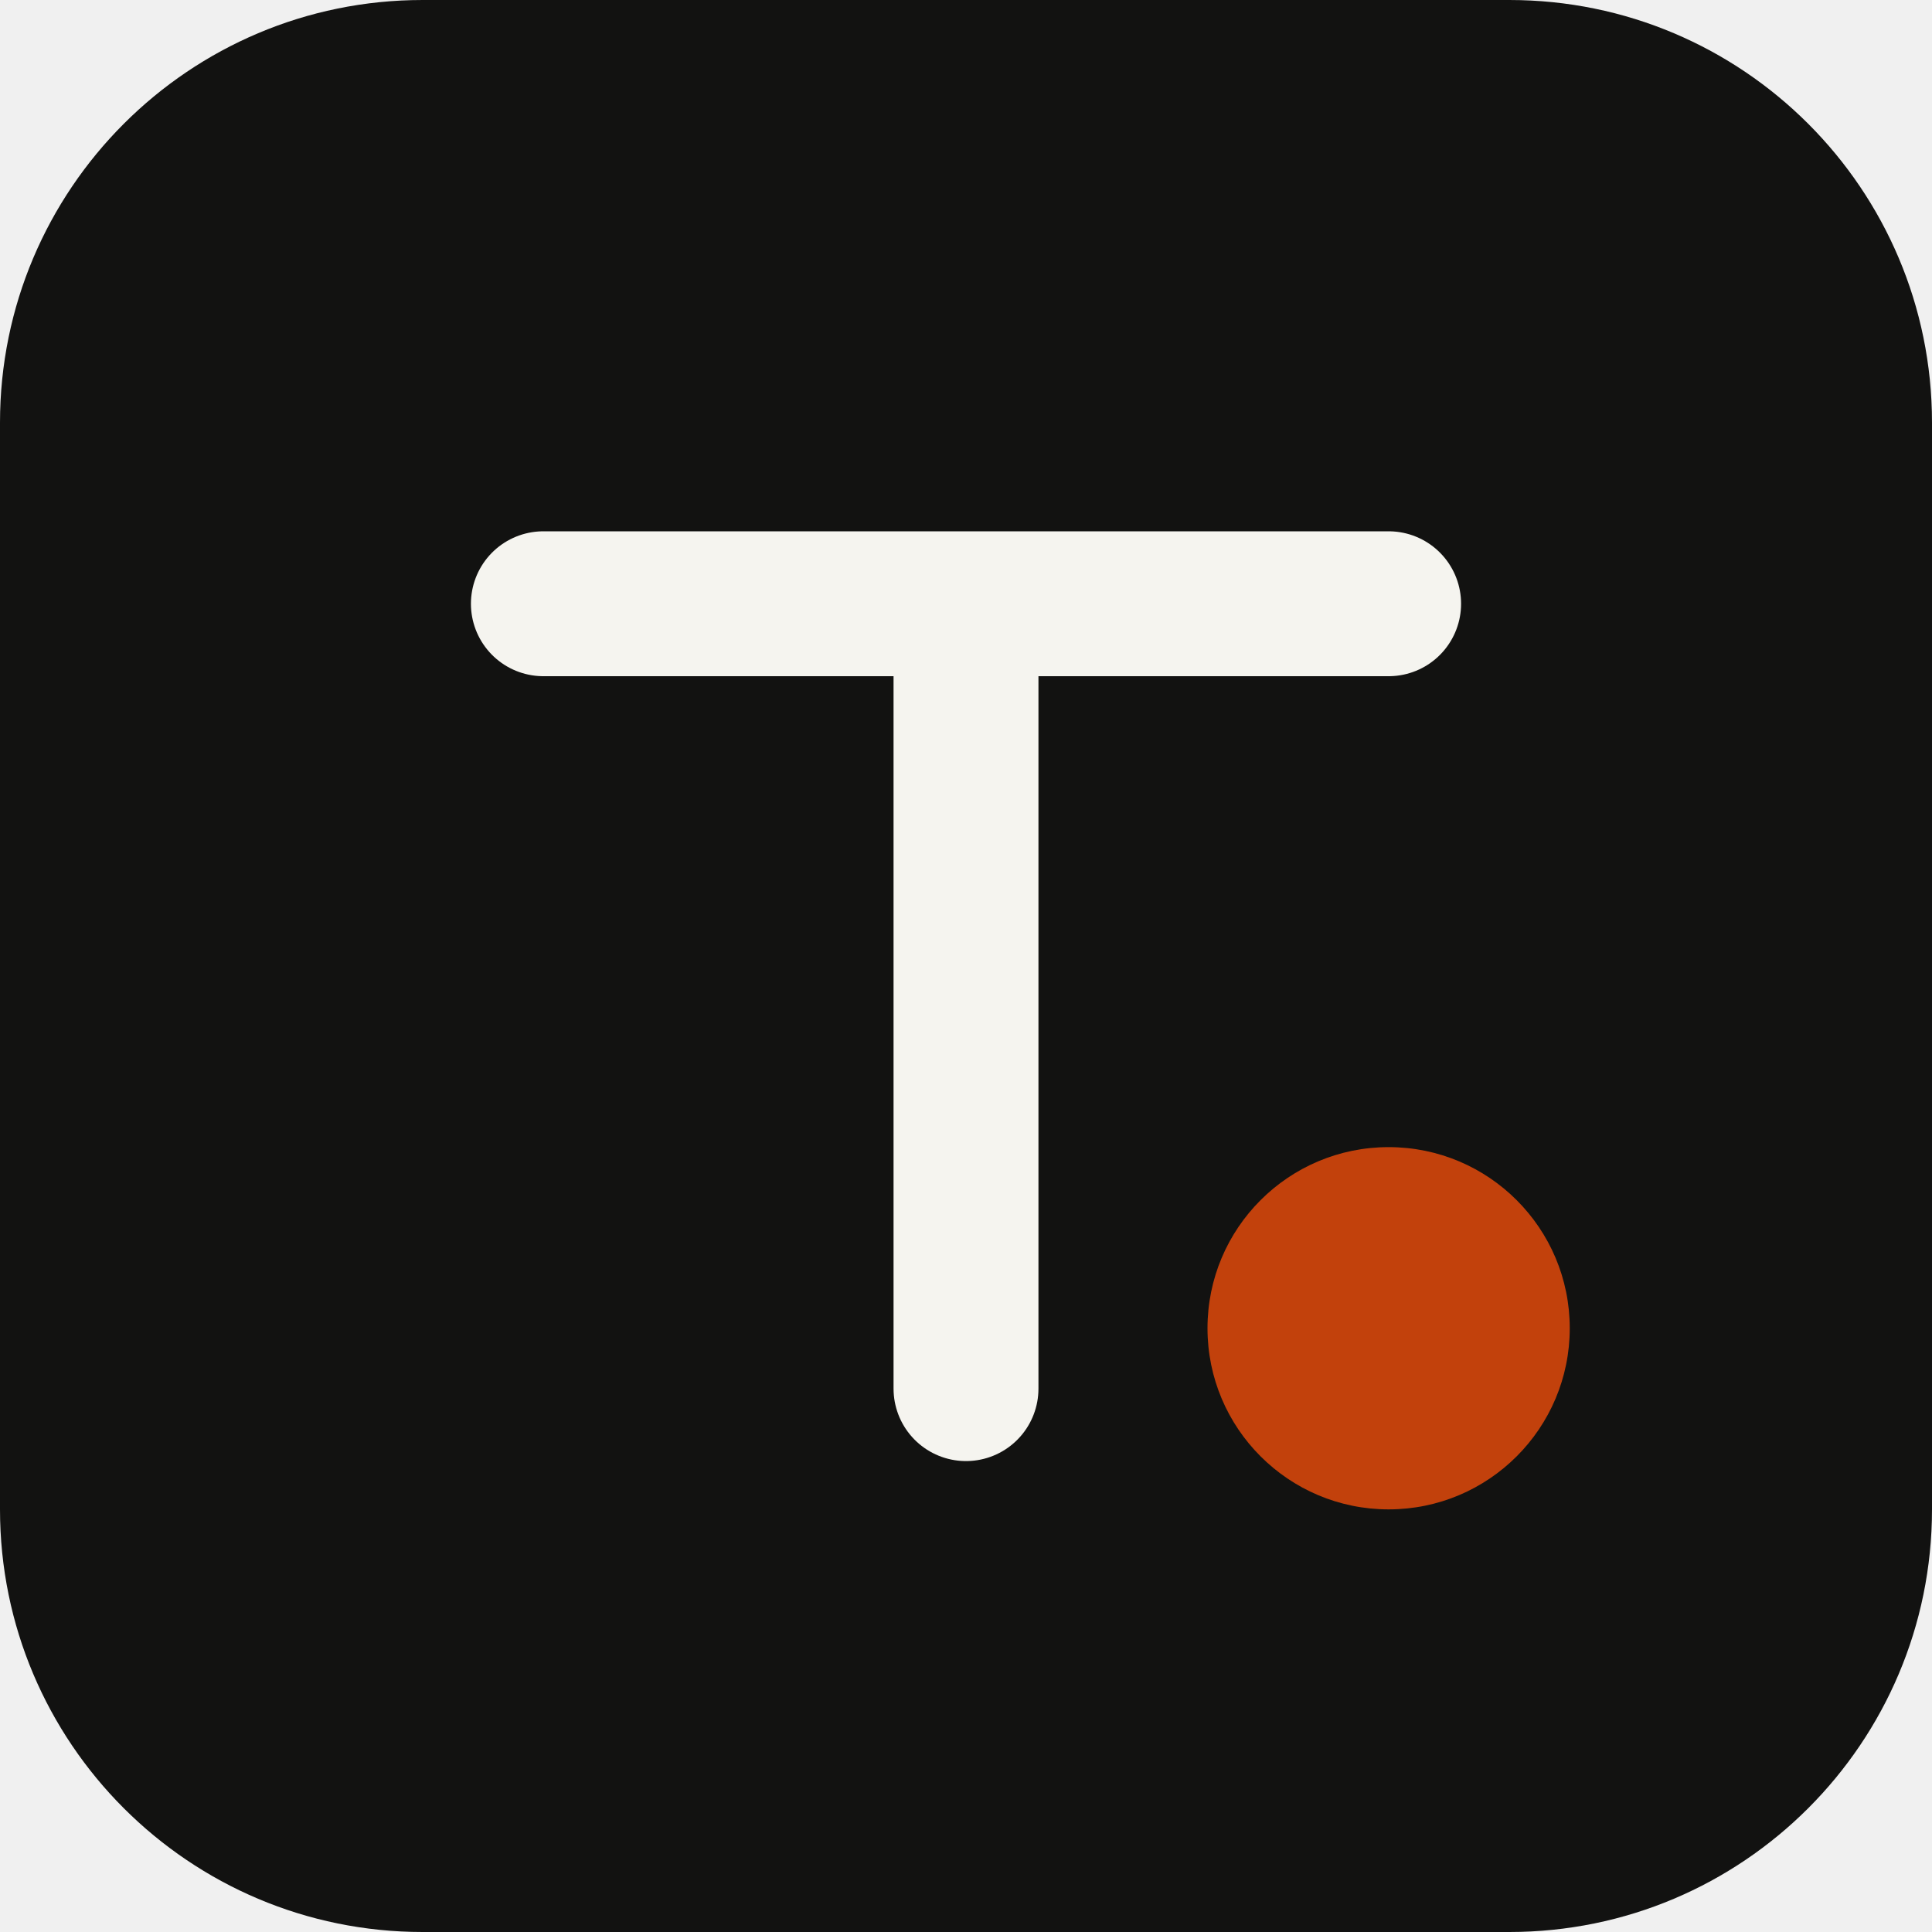
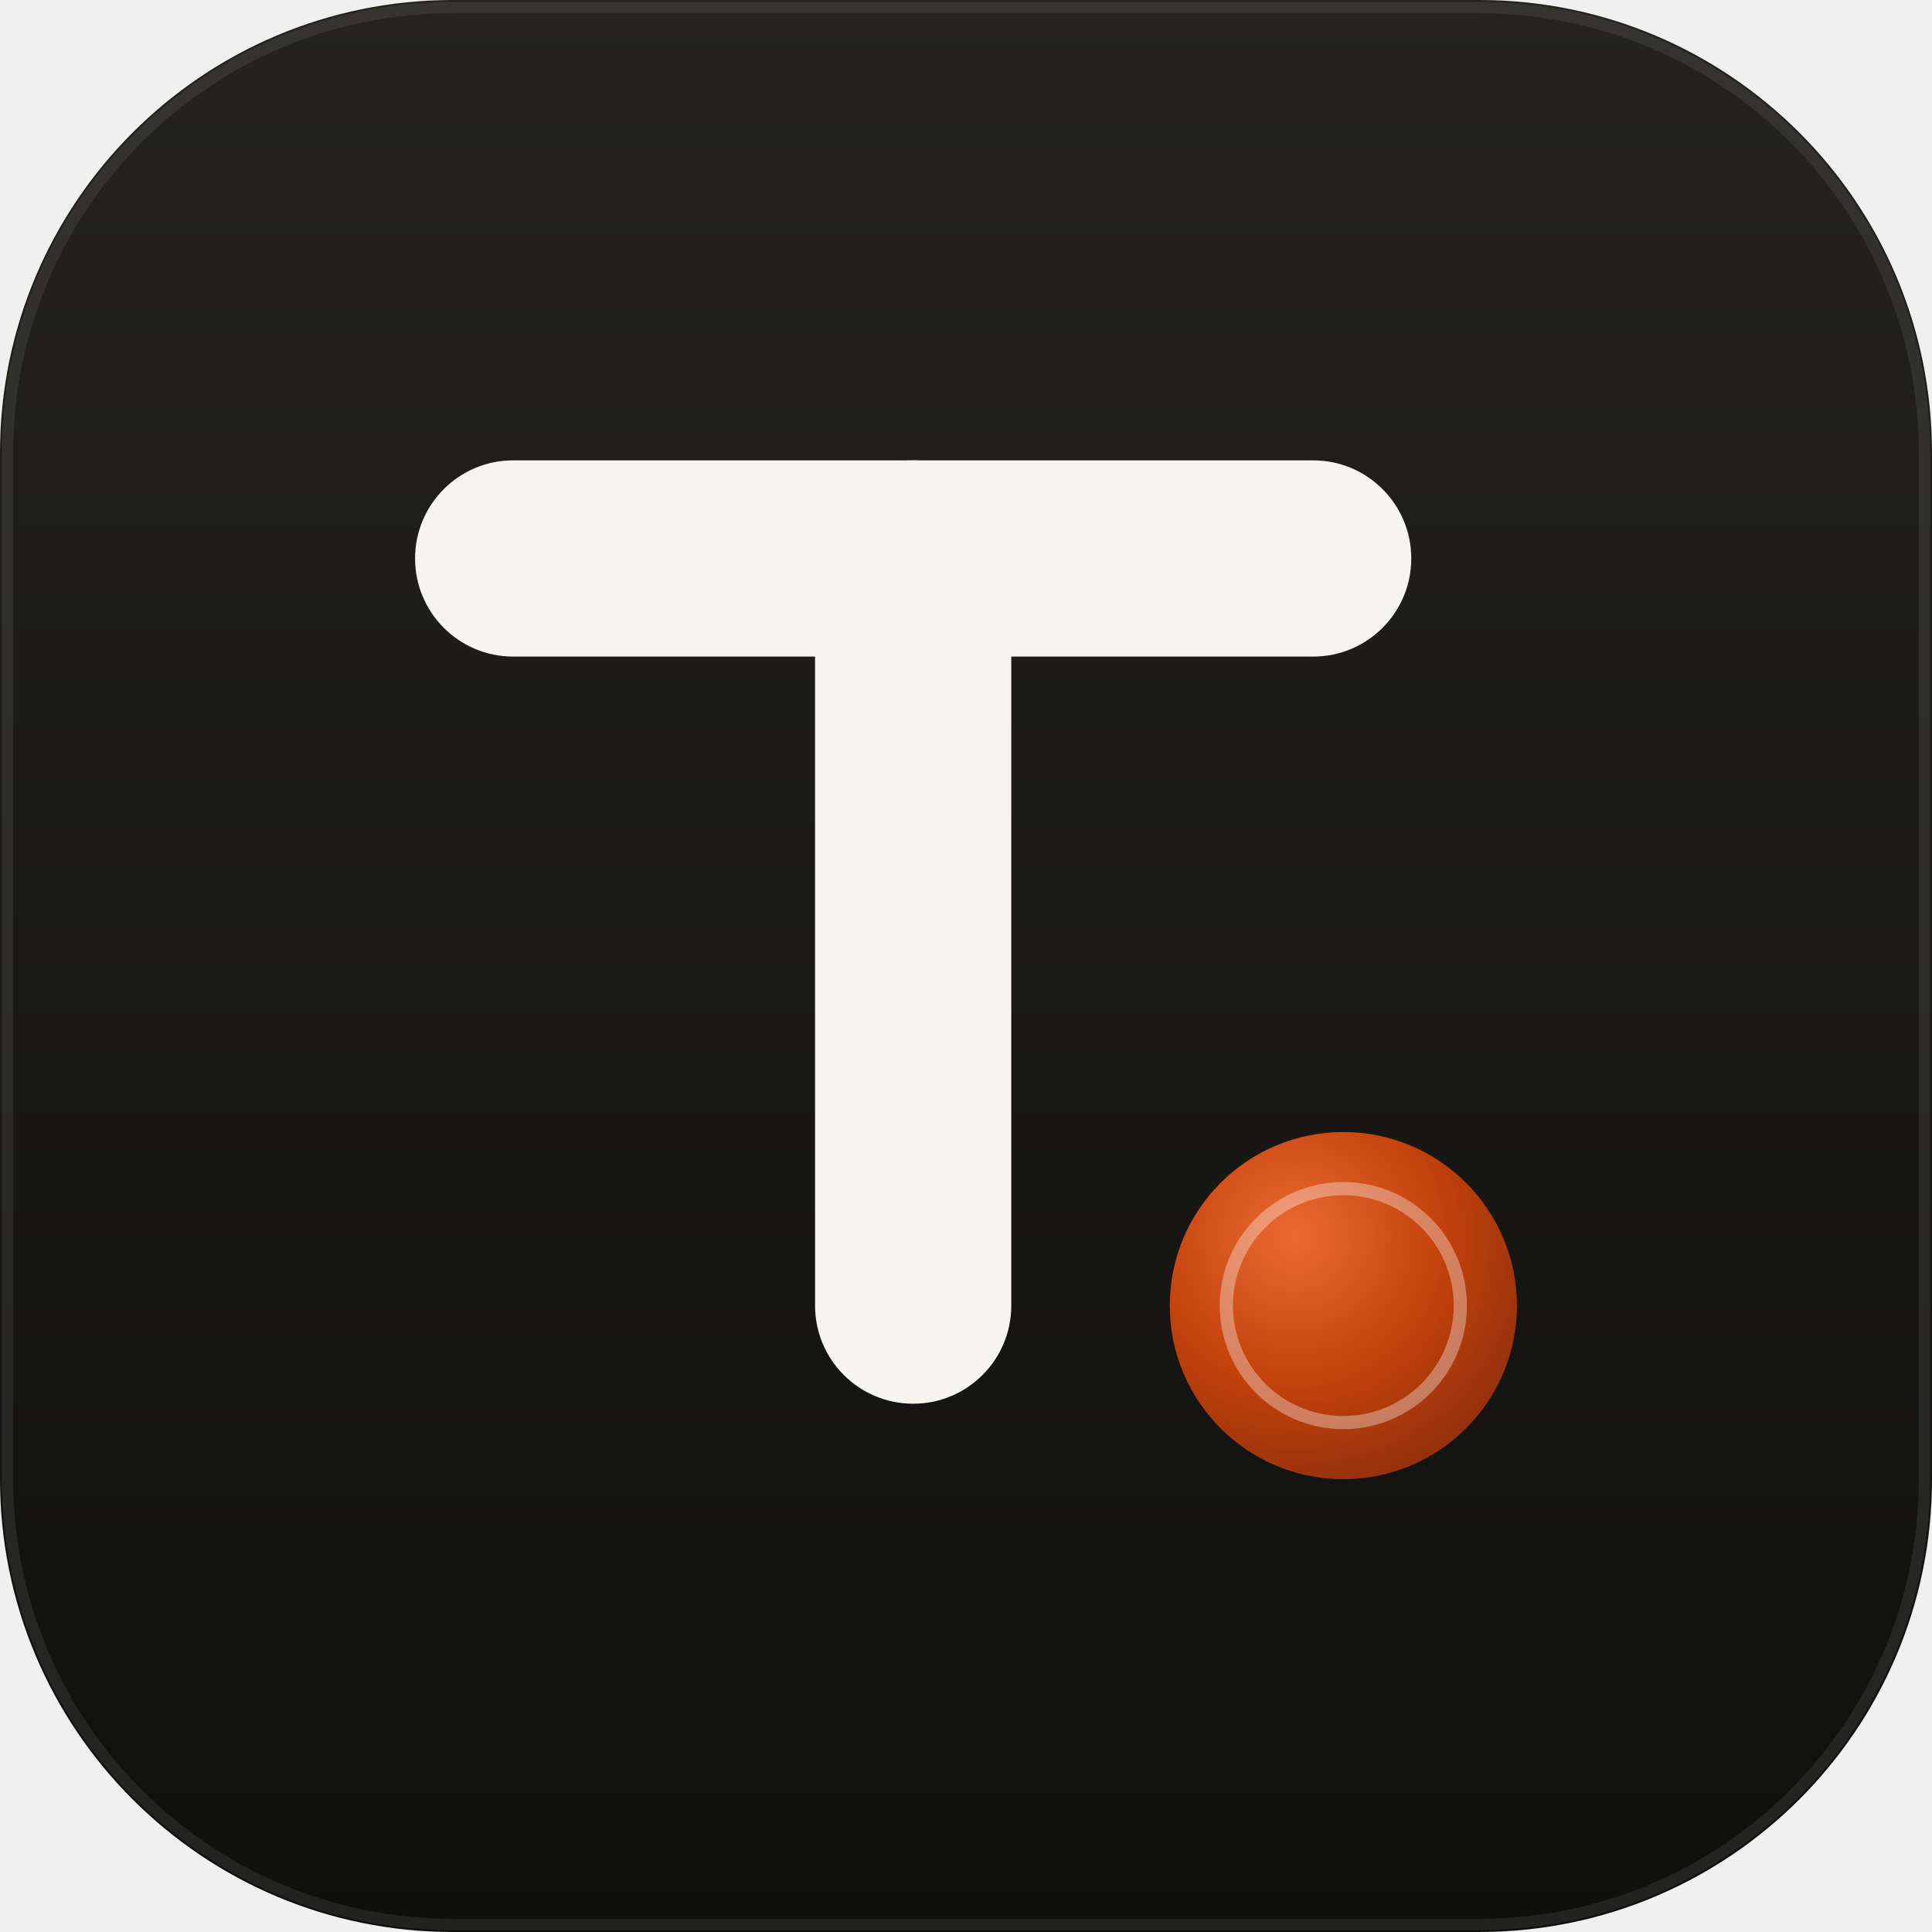
- <svg xmlns="http://www.w3.org/2000/svg" viewBox="0 0 32 32">
-   <rect width="32" height="32" rx="7" fill="#121211" />
-   <path d="M9 10h14M16 10v13" stroke="#f5f4ef" stroke-width="2.4" stroke-linecap="round" />
-   <circle cx="23" cy="22" r="3" fill="#c2410c" />
+ <svg xmlns="http://www.w3.org/2000/svg" viewBox="0 0 512 512">
+   <defs>
+     <linearGradient id="tf" x1="0" y1="0" x2="0" y2="1">
+       <stop offset="0" stop-color="#24231f" />
+       <stop offset="1" stop-color="#0f0f0e" />
+     </linearGradient>
+     <radialGradient id="sf" cx="0.36" cy="0.3" r="0.78">
+       <stop offset="0" stop-color="#ec6a32" />
+       <stop offset="0.55" stop-color="#c2410c" />
+       <stop offset="1" stop-color="#8f2f0d" />
+     </radialGradient>
+   </defs>
+   <rect width="512" height="512" rx="120" fill="url(#tf)" />
+   <rect x="2" y="2" width="508" height="508" rx="118" fill="none" stroke="#ffffff" stroke-opacity="0.08" stroke-width="3" />
+   <g transform="translate(-14 -10)">
+     <rect x="124" y="132" width="264" height="52" rx="26" fill="#f5f4ef" />
+     <rect x="230" y="132" width="52" height="250" rx="26" fill="#f5f4ef" />
+     <circle cx="370" cy="356" r="46" fill="url(#sf)" />
+     <circle cx="370" cy="356" r="31" fill="none" stroke="#ffffff" stroke-opacity="0.34" stroke-width="3.5" />
+   </g>
</svg>
